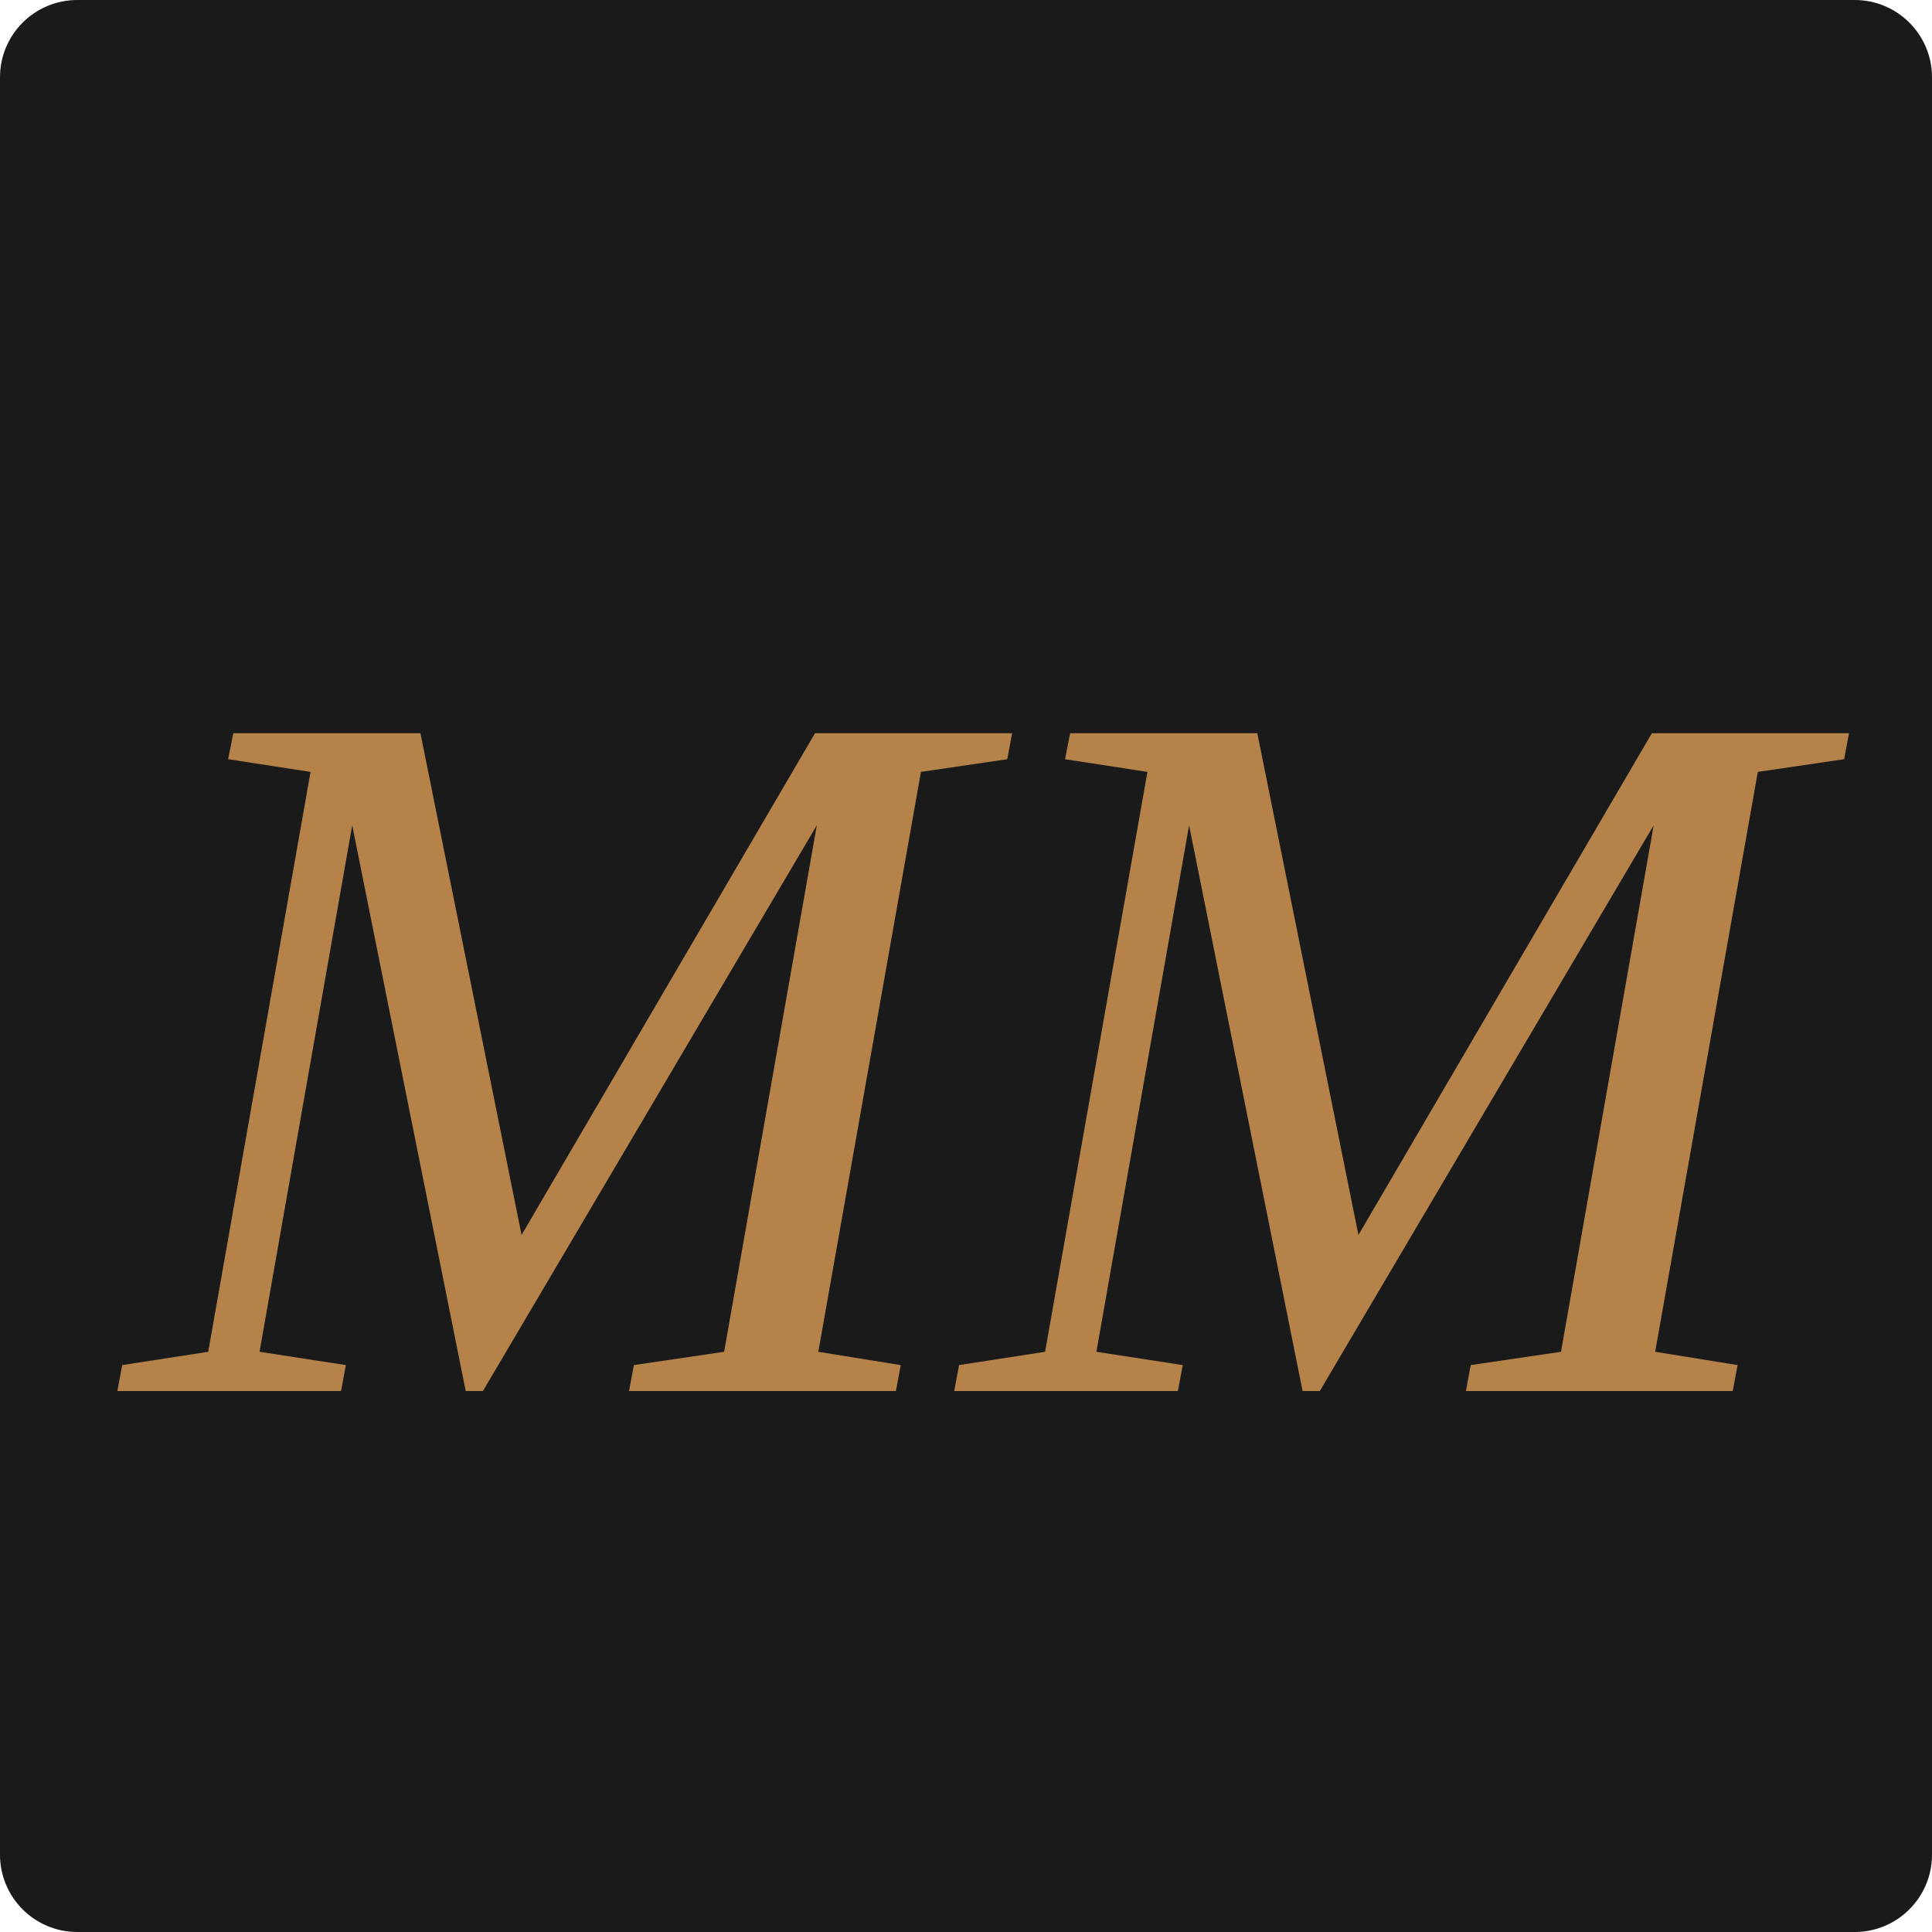
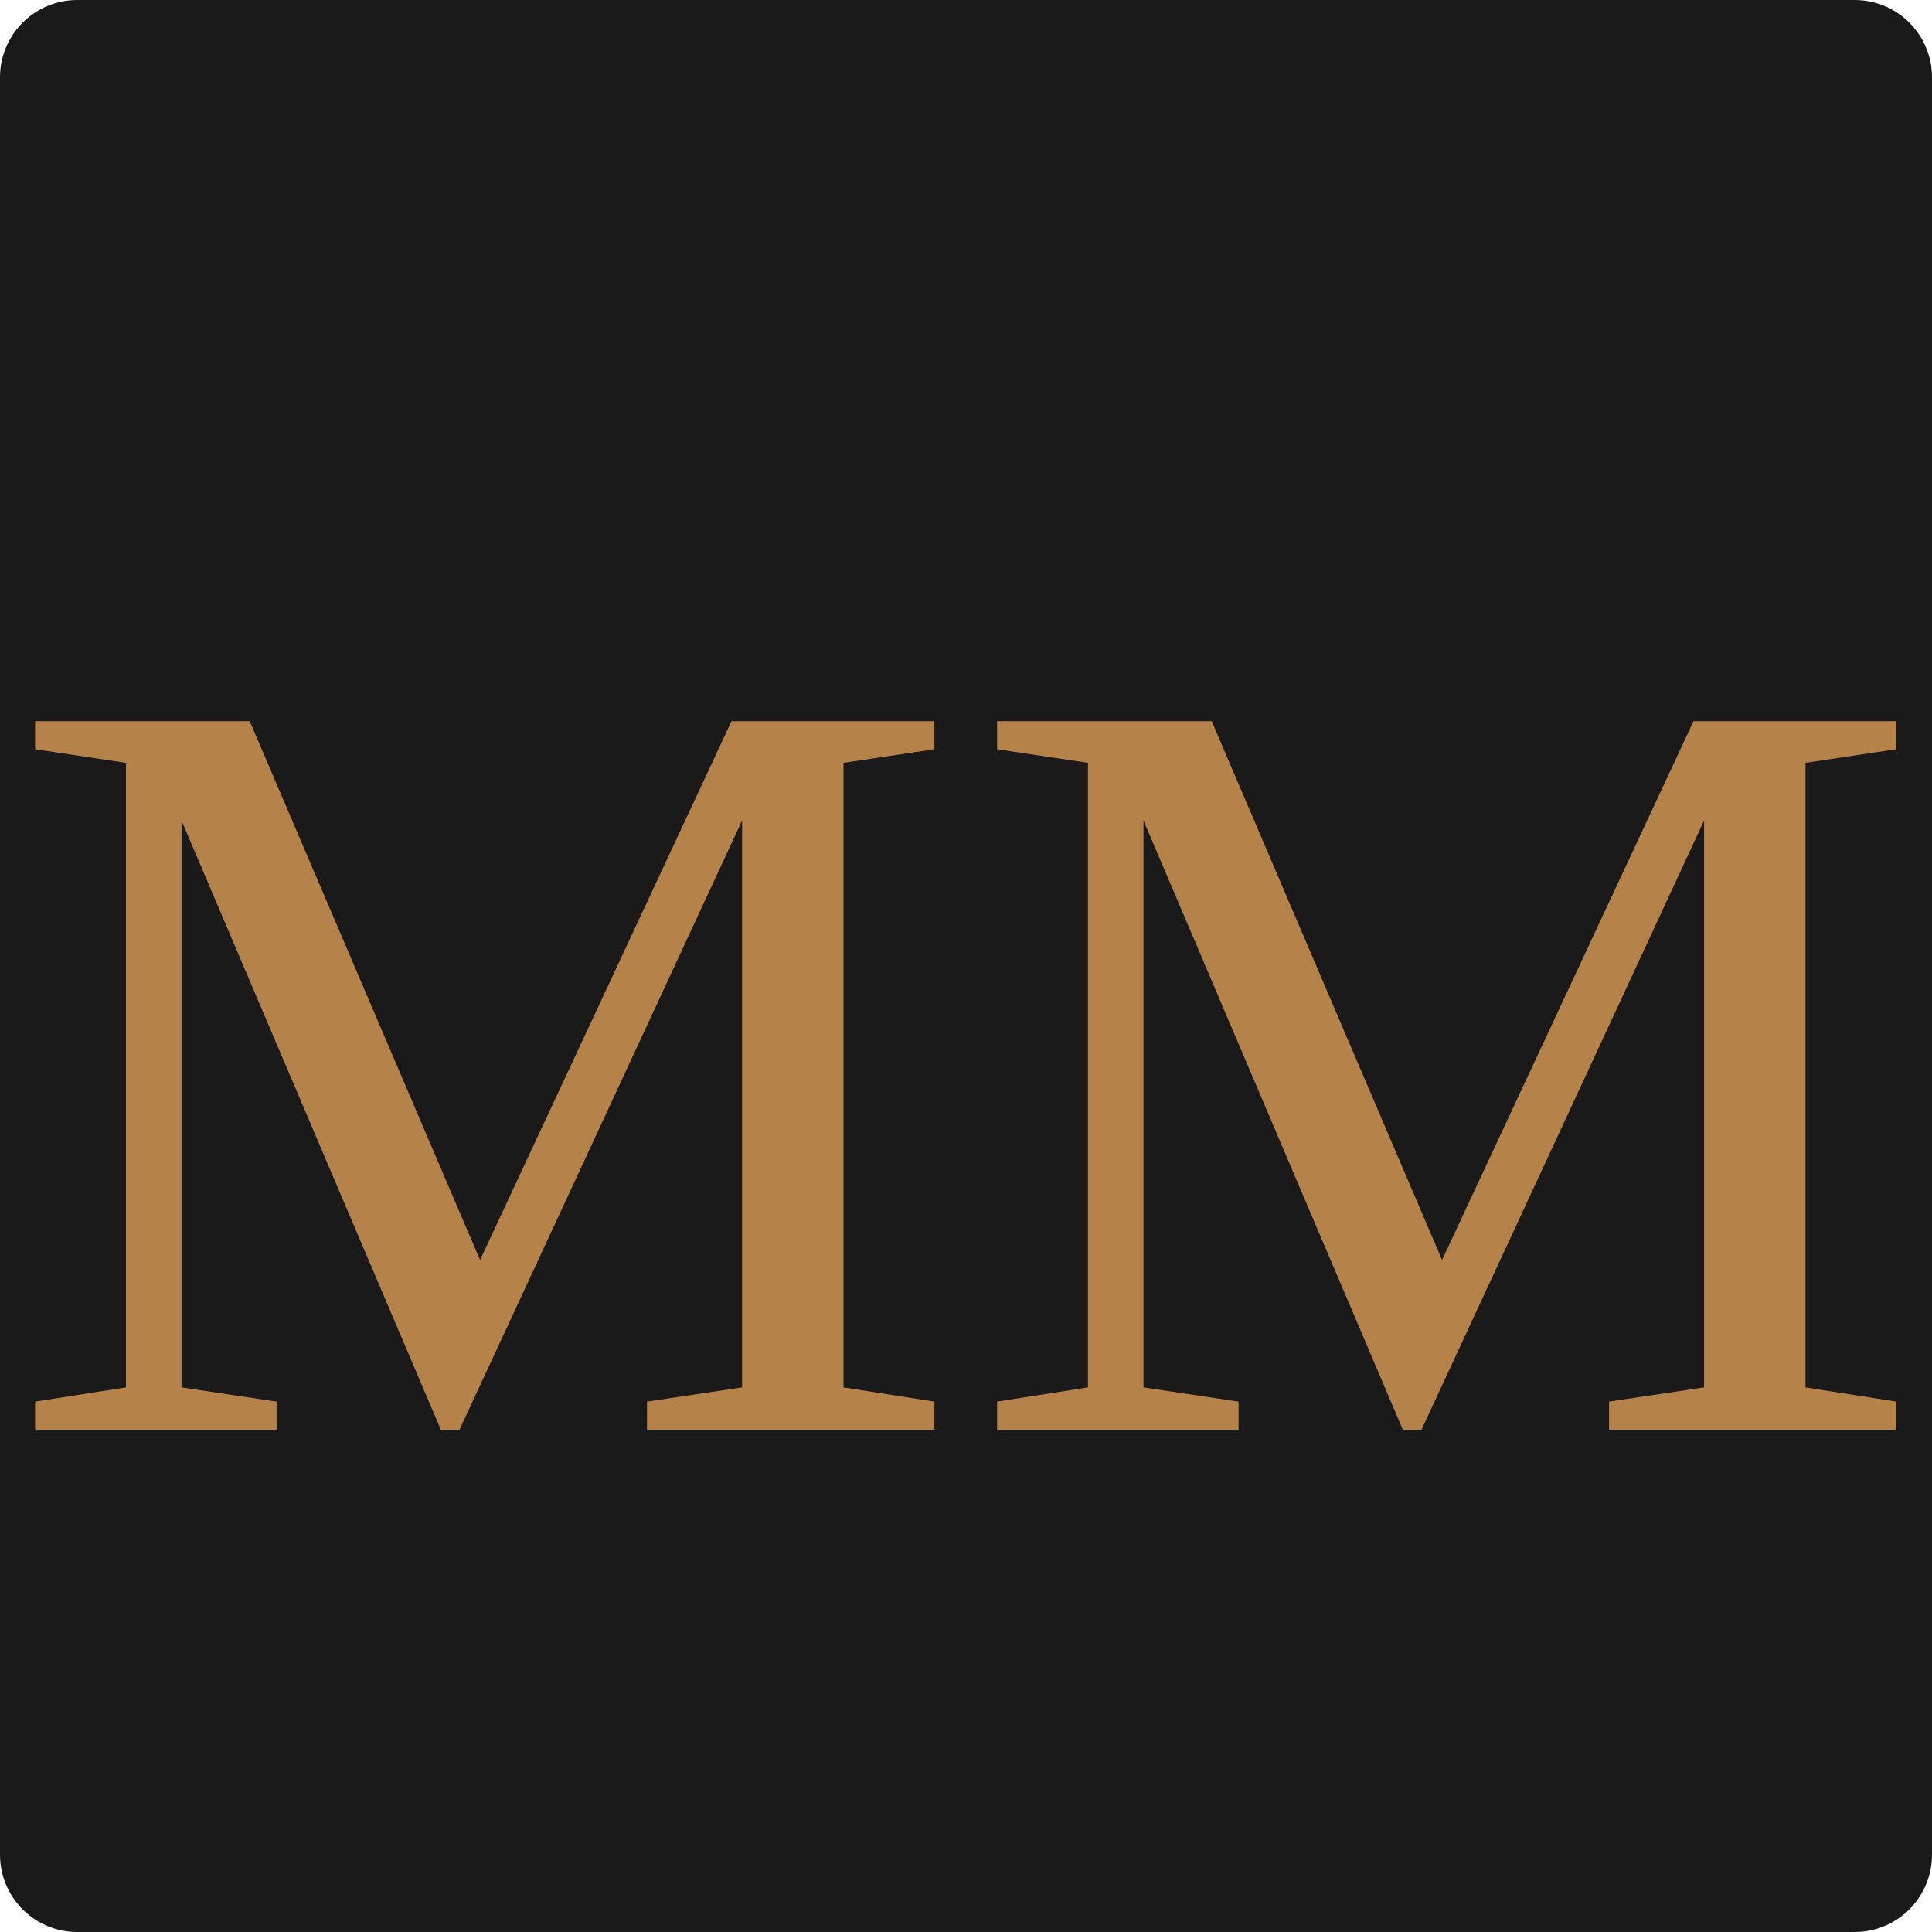
<svg xmlns="http://www.w3.org/2000/svg" viewBox="0 0 100 100">
+   <defs>
+     <clipPath id="box">
+       <rect width="100" height="100" rx="4" />
+     </clipPath>
+   </defs>
  <rect width="100" height="100" rx="4" fill="#1a1a1a" />
-   <clipPath id="box">
-     <rect width="100" height="100" rx="4" />
-   </clipPath>
-   <text x="50" y="72" font-family="Georgia, 'Times New Roman', serif" font-style="italic" font-weight="400" font-size="52" fill="#b5824a" text-anchor="middle" clip-path="url(#box)">MM</text>
+   <text x="50" y="74" font-family="Georgia, 'Times New Roman', serif" font-style="normal" font-weight="300" font-size="56" fill="#b5824a" text-anchor="middle" clip-path="url(#box)">MM</text>
</svg>
